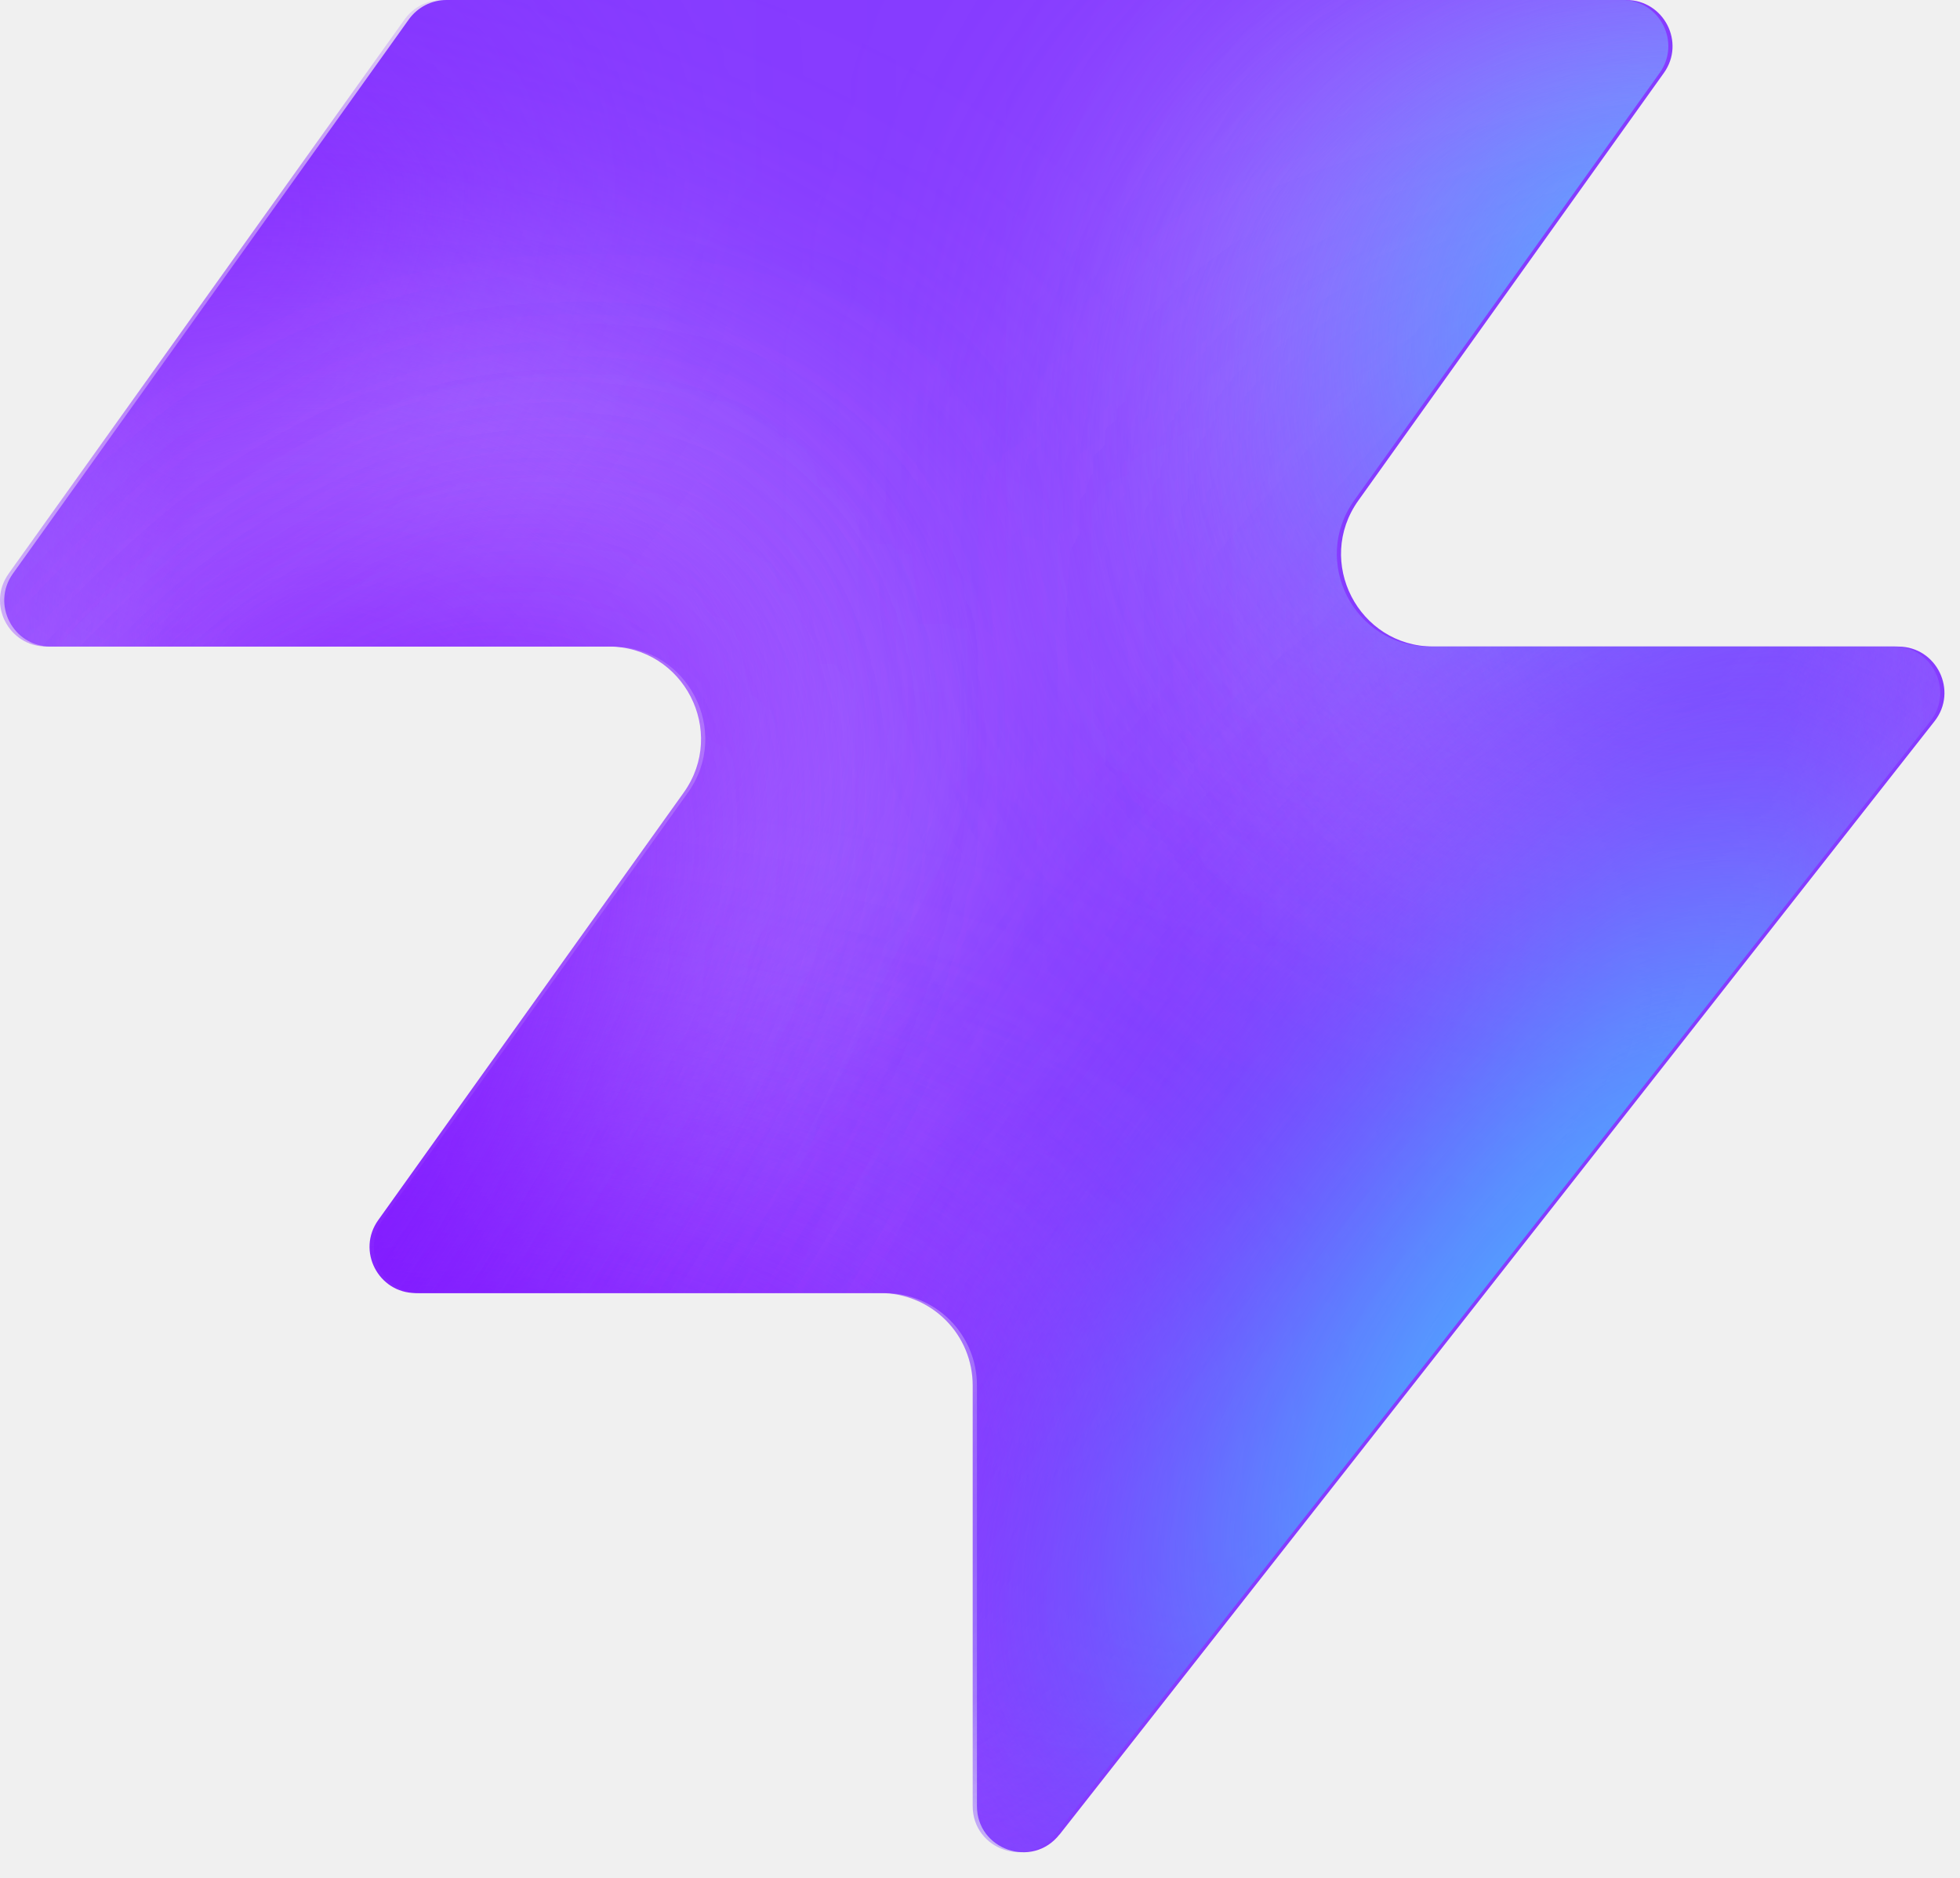
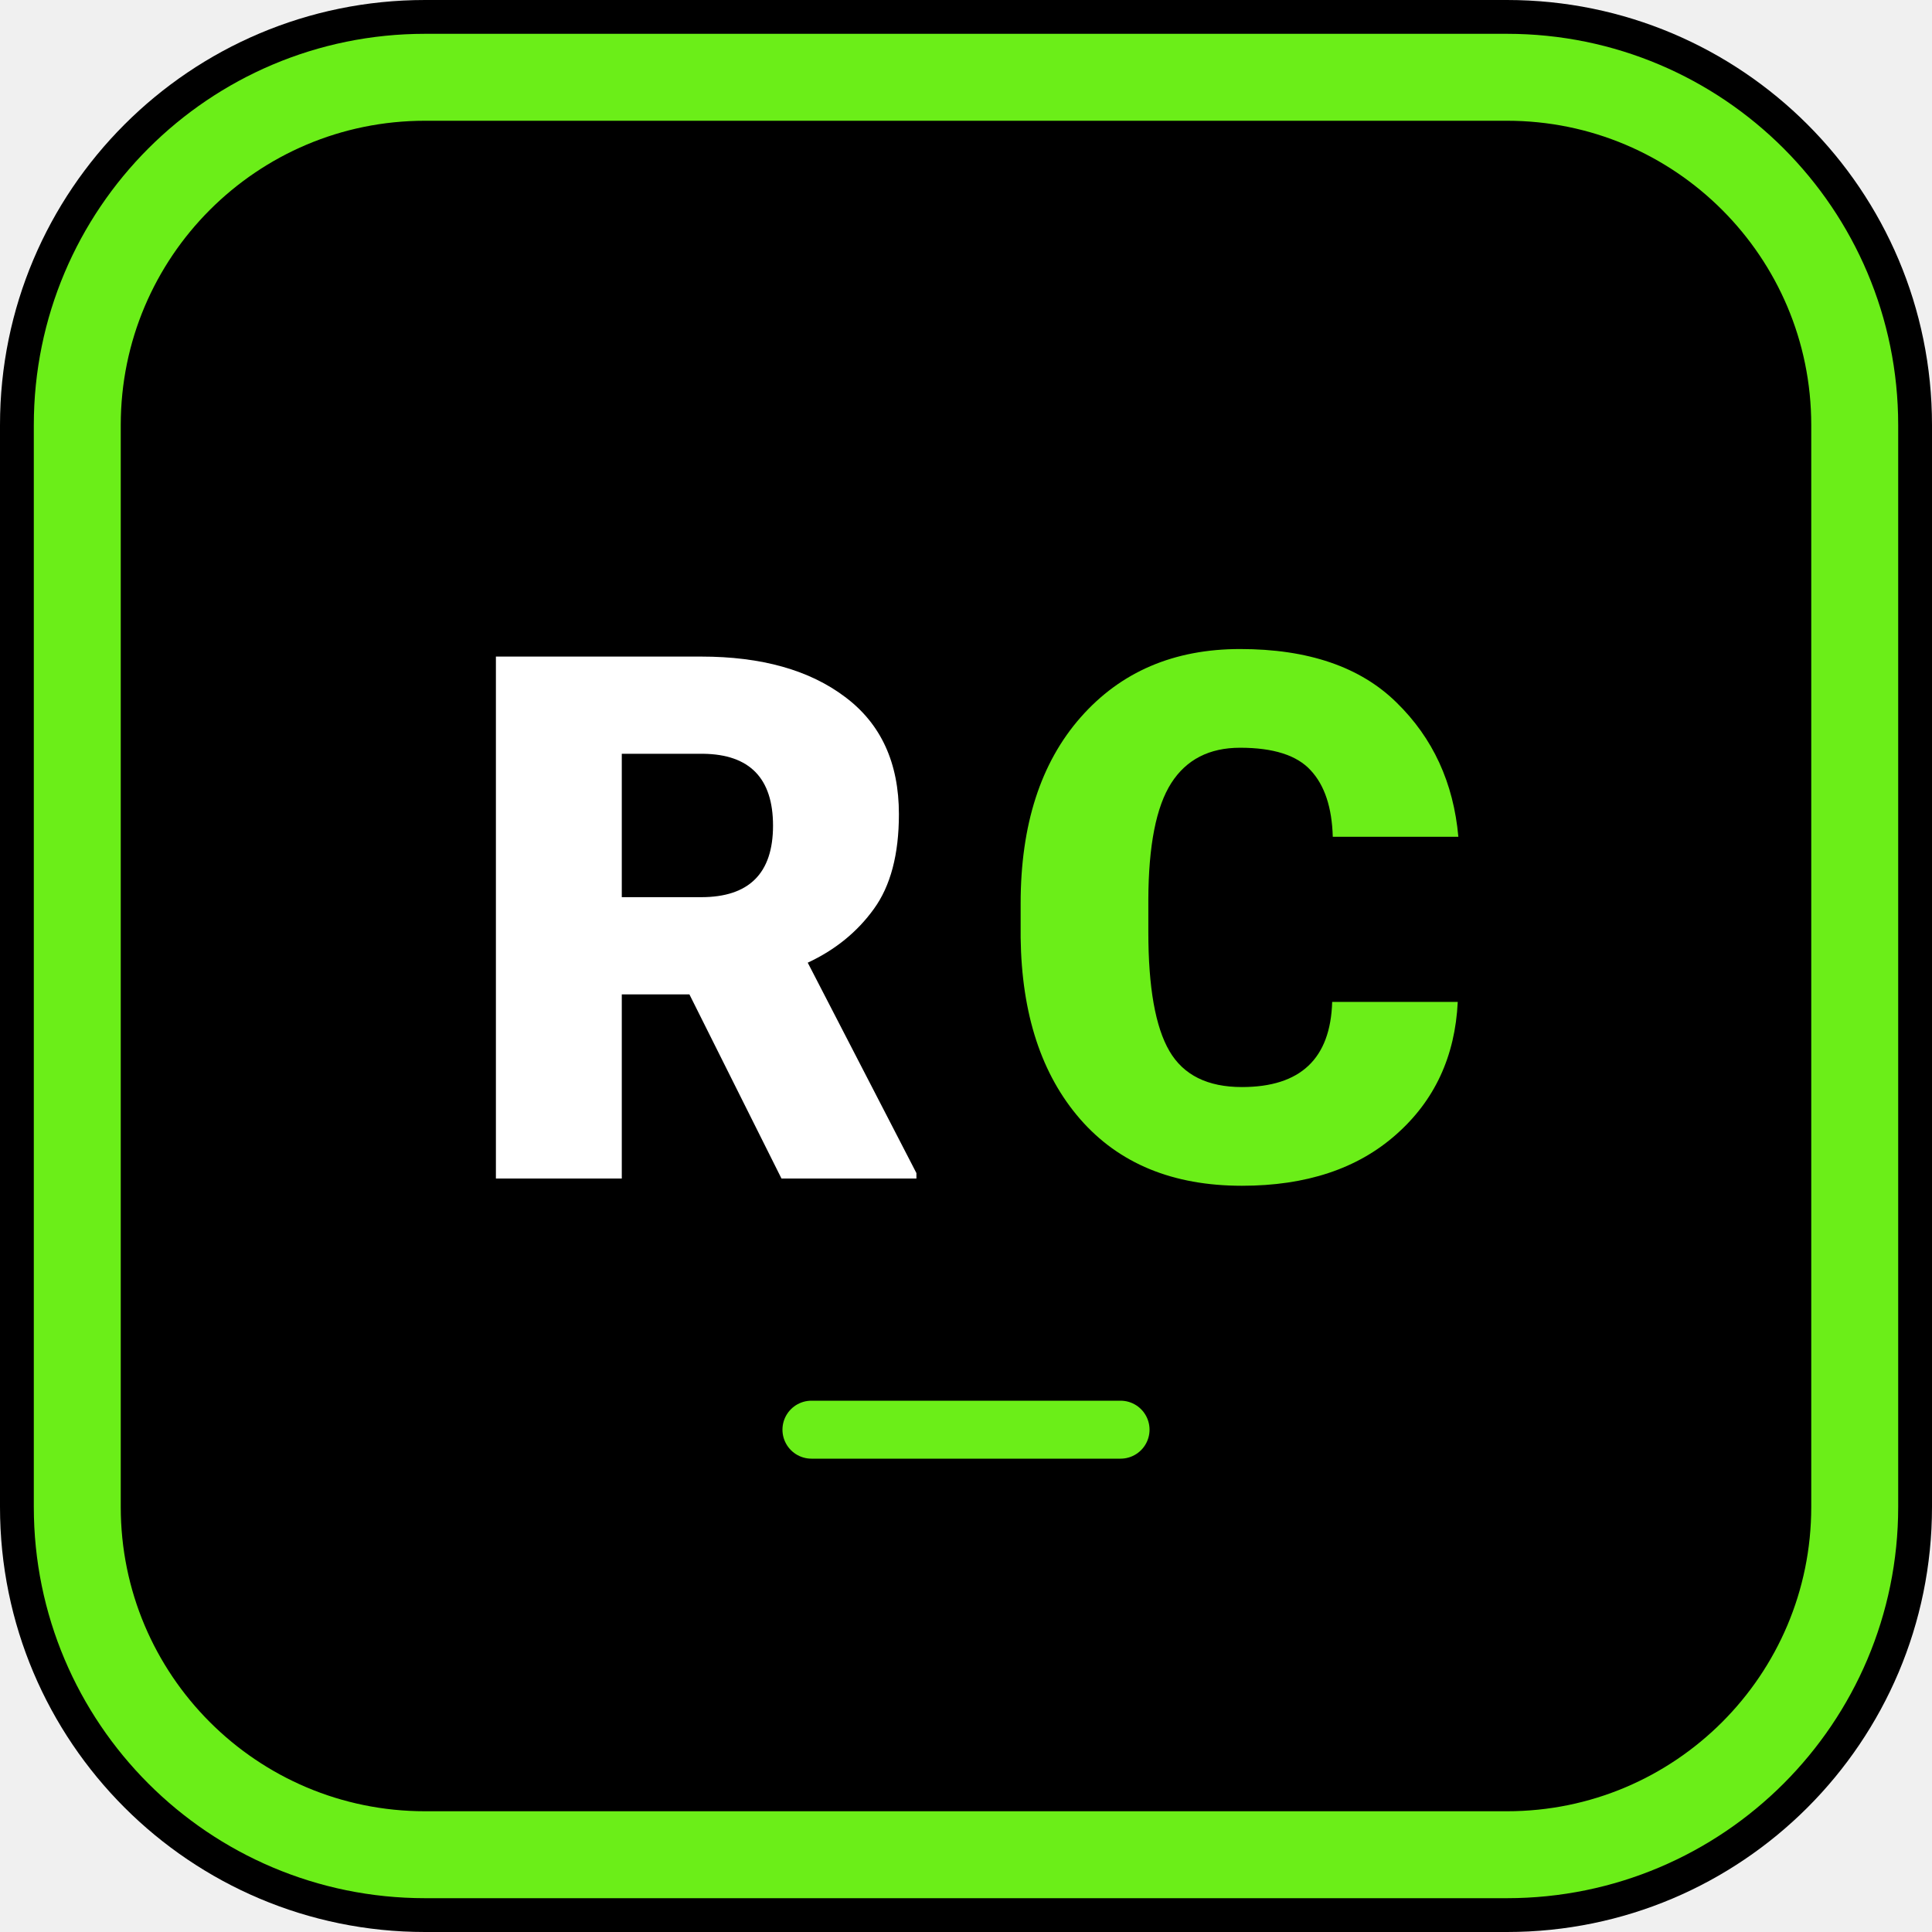
- <svg xmlns="http://www.w3.org/2000/svg" width="48" height="46" fill="none" viewBox="0 0 48 46">
-   <path fill="#863bff" d="M25.946 44.938c-.664.845-2.021.375-2.021-.698V33.937a2.26 2.26 0 0 0-2.262-2.262H10.287c-.92 0-1.456-1.04-.92-1.788l7.48-10.471c1.07-1.497 0-3.578-1.842-3.578H1.237c-.92 0-1.456-1.04-.92-1.788L10.013.474c.214-.297.556-.474.92-.474h28.894c.92 0 1.456 1.04.92 1.788l-7.48 10.471c-1.07 1.498 0 3.579 1.842 3.579h11.377c.943 0 1.473 1.088.89 1.83L25.947 44.94z" style="fill:#863bff;fill:color(display-p3 .525 .23 1);fill-opacity:1" />
-   <mask id="a" width="48" height="46" x="0" y="0" maskUnits="userSpaceOnUse" style="mask-type:alpha">
-     <path fill="#000" d="M25.842 44.938c-.664.844-2.021.375-2.021-.698V33.937a2.26 2.26 0 0 0-2.262-2.262H10.183c-.92 0-1.456-1.04-.92-1.788l7.48-10.471c1.07-1.498 0-3.579-1.842-3.579H1.133c-.92 0-1.456-1.04-.92-1.787L9.91.473c.214-.297.556-.474.92-.474h28.894c.92 0 1.456 1.04.92 1.788l-7.48 10.471c-1.07 1.498 0 3.578 1.842 3.578h11.377c.943 0 1.473 1.088.89 1.832L25.843 44.94z" style="fill:#000;fill-opacity:1" />
-   </mask>
-   <g mask="url(#a)">
-     <g filter="url(#b)">
-       <ellipse cx="5.508" cy="14.704" fill="#ede6ff" rx="5.508" ry="14.704" style="fill:#ede6ff;fill:color(display-p3 .927 .903 1);fill-opacity:1" transform="matrix(.00324 1 1 -.00324 -4.47 31.516)" />
-     </g>
-     <g filter="url(#c)">
-       <ellipse cx="10.399" cy="29.851" fill="#ede6ff" rx="10.399" ry="29.851" style="fill:#ede6ff;fill:color(display-p3 .927 .903 1);fill-opacity:1" transform="matrix(.00324 1 1 -.00324 -39.328 7.883)" />
-     </g>
-     <g filter="url(#d)">
-       <ellipse cx="5.508" cy="30.487" fill="#7e14ff" rx="5.508" ry="30.487" style="fill:#7e14ff;fill:color(display-p3 .492 .077 1);fill-opacity:1" transform="rotate(89.814 -25.913 -14.639)scale(1 -1)" />
-     </g>
-     <g filter="url(#e)">
-       <ellipse cx="5.508" cy="30.599" fill="#7e14ff" rx="5.508" ry="30.599" style="fill:#7e14ff;fill:color(display-p3 .492 .077 1);fill-opacity:1" transform="rotate(89.814 -32.644 -3.334)scale(1 -1)" />
-     </g>
-     <g filter="url(#f)">
-       <ellipse cx="5.508" cy="30.599" fill="#7e14ff" rx="5.508" ry="30.599" style="fill:#7e14ff;fill:color(display-p3 .492 .077 1);fill-opacity:1" transform="matrix(.00324 1 1 -.00324 -34.34 30.47)" />
-     </g>
-     <g filter="url(#g)">
-       <ellipse cx="14.072" cy="22.078" fill="#ede6ff" rx="14.072" ry="22.078" style="fill:#ede6ff;fill:color(display-p3 .927 .903 1);fill-opacity:1" transform="rotate(93.35 24.506 48.493)scale(-1 1)" />
-     </g>
-     <g filter="url(#h)">
-       <ellipse cx="3.47" cy="21.501" fill="#7e14ff" rx="3.47" ry="21.501" style="fill:#7e14ff;fill:color(display-p3 .492 .077 1);fill-opacity:1" transform="rotate(89.009 28.708 47.59)scale(-1 1)" />
-     </g>
-     <g filter="url(#i)">
-       <ellipse cx="3.47" cy="21.501" fill="#7e14ff" rx="3.47" ry="21.501" style="fill:#7e14ff;fill:color(display-p3 .492 .077 1);fill-opacity:1" transform="rotate(89.009 28.708 47.59)scale(-1 1)" />
-     </g>
-     <g filter="url(#j)">
-       <ellipse cx=".387" cy="8.972" fill="#7e14ff" rx="4.407" ry="29.108" style="fill:#7e14ff;fill:color(display-p3 .492 .077 1);fill-opacity:1" transform="rotate(39.51 .387 8.972)" />
-     </g>
-     <g filter="url(#k)">
-       <ellipse cx="47.523" cy="-6.092" fill="#7e14ff" rx="4.407" ry="29.108" style="fill:#7e14ff;fill:color(display-p3 .492 .077 1);fill-opacity:1" transform="rotate(37.892 47.523 -6.092)" />
-     </g>
-     <g filter="url(#l)">
-       <ellipse cx="41.412" cy="6.333" fill="#47bfff" rx="5.971" ry="9.665" style="fill:#47bfff;fill:color(display-p3 .28 .748 1);fill-opacity:1" transform="rotate(37.892 41.412 6.333)" />
-     </g>
-     <g filter="url(#m)">
-       <ellipse cx="-1.879" cy="38.332" fill="#7e14ff" rx="4.407" ry="29.108" style="fill:#7e14ff;fill:color(display-p3 .492 .077 1);fill-opacity:1" transform="rotate(37.892 -1.88 38.332)" />
-     </g>
-     <g filter="url(#n)">
-       <ellipse cx="-1.879" cy="38.332" fill="#7e14ff" rx="4.407" ry="29.108" style="fill:#7e14ff;fill:color(display-p3 .492 .077 1);fill-opacity:1" transform="rotate(37.892 -1.88 38.332)" />
-     </g>
-     <g filter="url(#o)">
-       <ellipse cx="35.651" cy="29.907" fill="#7e14ff" rx="4.407" ry="29.108" style="fill:#7e14ff;fill:color(display-p3 .492 .077 1);fill-opacity:1" transform="rotate(37.892 35.651 29.907)" />
-     </g>
-     <g filter="url(#p)">
-       <ellipse cx="38.418" cy="32.4" fill="#47bfff" rx="5.971" ry="15.297" style="fill:#47bfff;fill:color(display-p3 .28 .748 1);fill-opacity:1" transform="rotate(37.892 38.418 32.4)" />
-     </g>
+ <svg xmlns="http://www.w3.org/2000/svg" viewBox="0 0 100 100">
+   <rect width="100" height="100" rx="22" fill="#000000" />
+   <rect x="4" y="4" width="92" height="92" rx="18" fill="none" stroke="#6bee18" stroke-width="4.5" stroke-linecap="round" />
+   <g font-family="system-ui, -apple-system, BlinkMacSystemFont, 'Segoe UI', Roboto, Helvetica, Arial, sans-serif" font-weight="900" text-anchor="middle">
+     <text x="36" y="61" font-size="38" fill="#ffffff">R</text>
+     <text x="64" y="61" font-size="38" fill="#6bee18">C</text>
  </g>
-   <defs>
-     <filter id="b" width="60.045" height="41.654" x="-19.77" y="16.149" color-interpolation-filters="sRGB" filterUnits="userSpaceOnUse">
-       <feFlood flood-opacity="0" result="BackgroundImageFix" />
-       <feBlend in="SourceGraphic" in2="BackgroundImageFix" result="shape" />
-       <feGaussianBlur result="effect1_foregroundBlur_2002_17158" stdDeviation="7.659" />
-     </filter>
-     <filter id="c" width="90.34" height="51.437" x="-54.613" y="-7.533" color-interpolation-filters="sRGB" filterUnits="userSpaceOnUse">
-       <feFlood flood-opacity="0" result="BackgroundImageFix" />
-       <feBlend in="SourceGraphic" in2="BackgroundImageFix" result="shape" />
-       <feGaussianBlur result="effect1_foregroundBlur_2002_17158" stdDeviation="7.659" />
-     </filter>
-     <filter id="d" width="79.355" height="29.4" x="-49.64" y="2.03" color-interpolation-filters="sRGB" filterUnits="userSpaceOnUse">
-       <feFlood flood-opacity="0" result="BackgroundImageFix" />
-       <feBlend in="SourceGraphic" in2="BackgroundImageFix" result="shape" />
-       <feGaussianBlur result="effect1_foregroundBlur_2002_17158" stdDeviation="4.596" />
-     </filter>
-     <filter id="e" width="79.579" height="29.4" x="-45.045" y="20.029" color-interpolation-filters="sRGB" filterUnits="userSpaceOnUse">
-       <feFlood flood-opacity="0" result="BackgroundImageFix" />
-       <feBlend in="SourceGraphic" in2="BackgroundImageFix" result="shape" />
-       <feGaussianBlur result="effect1_foregroundBlur_2002_17158" stdDeviation="4.596" />
-     </filter>
-     <filter id="f" width="79.579" height="29.4" x="-43.513" y="21.178" color-interpolation-filters="sRGB" filterUnits="userSpaceOnUse">
-       <feFlood flood-opacity="0" result="BackgroundImageFix" />
-       <feBlend in="SourceGraphic" in2="BackgroundImageFix" result="shape" />
-       <feGaussianBlur result="effect1_foregroundBlur_2002_17158" stdDeviation="4.596" />
-     </filter>
-     <filter id="g" width="74.749" height="58.852" x="15.756" y="-17.901" color-interpolation-filters="sRGB" filterUnits="userSpaceOnUse">
-       <feFlood flood-opacity="0" result="BackgroundImageFix" />
-       <feBlend in="SourceGraphic" in2="BackgroundImageFix" result="shape" />
-       <feGaussianBlur result="effect1_foregroundBlur_2002_17158" stdDeviation="7.659" />
-     </filter>
-     <filter id="h" width="61.377" height="25.362" x="23.548" y="2.284" color-interpolation-filters="sRGB" filterUnits="userSpaceOnUse">
-       <feFlood flood-opacity="0" result="BackgroundImageFix" />
-       <feBlend in="SourceGraphic" in2="BackgroundImageFix" result="shape" />
-       <feGaussianBlur result="effect1_foregroundBlur_2002_17158" stdDeviation="4.596" />
-     </filter>
-     <filter id="i" width="61.377" height="25.362" x="23.548" y="2.284" color-interpolation-filters="sRGB" filterUnits="userSpaceOnUse">
-       <feFlood flood-opacity="0" result="BackgroundImageFix" />
-       <feBlend in="SourceGraphic" in2="BackgroundImageFix" result="shape" />
-       <feGaussianBlur result="effect1_foregroundBlur_2002_17158" stdDeviation="4.596" />
-     </filter>
-     <filter id="j" width="56.045" height="63.649" x="-27.636" y="-22.853" color-interpolation-filters="sRGB" filterUnits="userSpaceOnUse">
-       <feFlood flood-opacity="0" result="BackgroundImageFix" />
-       <feBlend in="SourceGraphic" in2="BackgroundImageFix" result="shape" />
-       <feGaussianBlur result="effect1_foregroundBlur_2002_17158" stdDeviation="4.596" />
-     </filter>
-     <filter id="k" width="54.814" height="64.646" x="20.116" y="-38.415" color-interpolation-filters="sRGB" filterUnits="userSpaceOnUse">
-       <feFlood flood-opacity="0" result="BackgroundImageFix" />
-       <feBlend in="SourceGraphic" in2="BackgroundImageFix" result="shape" />
-       <feGaussianBlur result="effect1_foregroundBlur_2002_17158" stdDeviation="4.596" />
-     </filter>
-     <filter id="l" width="33.541" height="35.313" x="24.641" y="-11.323" color-interpolation-filters="sRGB" filterUnits="userSpaceOnUse">
-       <feFlood flood-opacity="0" result="BackgroundImageFix" />
-       <feBlend in="SourceGraphic" in2="BackgroundImageFix" result="shape" />
-       <feGaussianBlur result="effect1_foregroundBlur_2002_17158" stdDeviation="4.596" />
-     </filter>
-     <filter id="m" width="54.814" height="64.646" x="-29.286" y="6.009" color-interpolation-filters="sRGB" filterUnits="userSpaceOnUse">
-       <feFlood flood-opacity="0" result="BackgroundImageFix" />
-       <feBlend in="SourceGraphic" in2="BackgroundImageFix" result="shape" />
-       <feGaussianBlur result="effect1_foregroundBlur_2002_17158" stdDeviation="4.596" />
-     </filter>
-     <filter id="n" width="54.814" height="64.646" x="-29.286" y="6.009" color-interpolation-filters="sRGB" filterUnits="userSpaceOnUse">
-       <feFlood flood-opacity="0" result="BackgroundImageFix" />
-       <feBlend in="SourceGraphic" in2="BackgroundImageFix" result="shape" />
-       <feGaussianBlur result="effect1_foregroundBlur_2002_17158" stdDeviation="4.596" />
-     </filter>
-     <filter id="o" width="54.814" height="64.646" x="8.244" y="-2.416" color-interpolation-filters="sRGB" filterUnits="userSpaceOnUse">
-       <feFlood flood-opacity="0" result="BackgroundImageFix" />
-       <feBlend in="SourceGraphic" in2="BackgroundImageFix" result="shape" />
-       <feGaussianBlur result="effect1_foregroundBlur_2002_17158" stdDeviation="4.596" />
-     </filter>
-     <filter id="p" width="39.409" height="43.623" x="18.713" y="10.588" color-interpolation-filters="sRGB" filterUnits="userSpaceOnUse">
-       <feFlood flood-opacity="0" result="BackgroundImageFix" />
-       <feBlend in="SourceGraphic" in2="BackgroundImageFix" result="shape" />
-       <feGaussianBlur result="effect1_foregroundBlur_2002_17158" stdDeviation="4.596" />
-     </filter>
-   </defs>
+   <line x1="42" y1="74" x2="58" y2="74" stroke="#6bee18" stroke-width="3" stroke-linecap="round" />
</svg>
